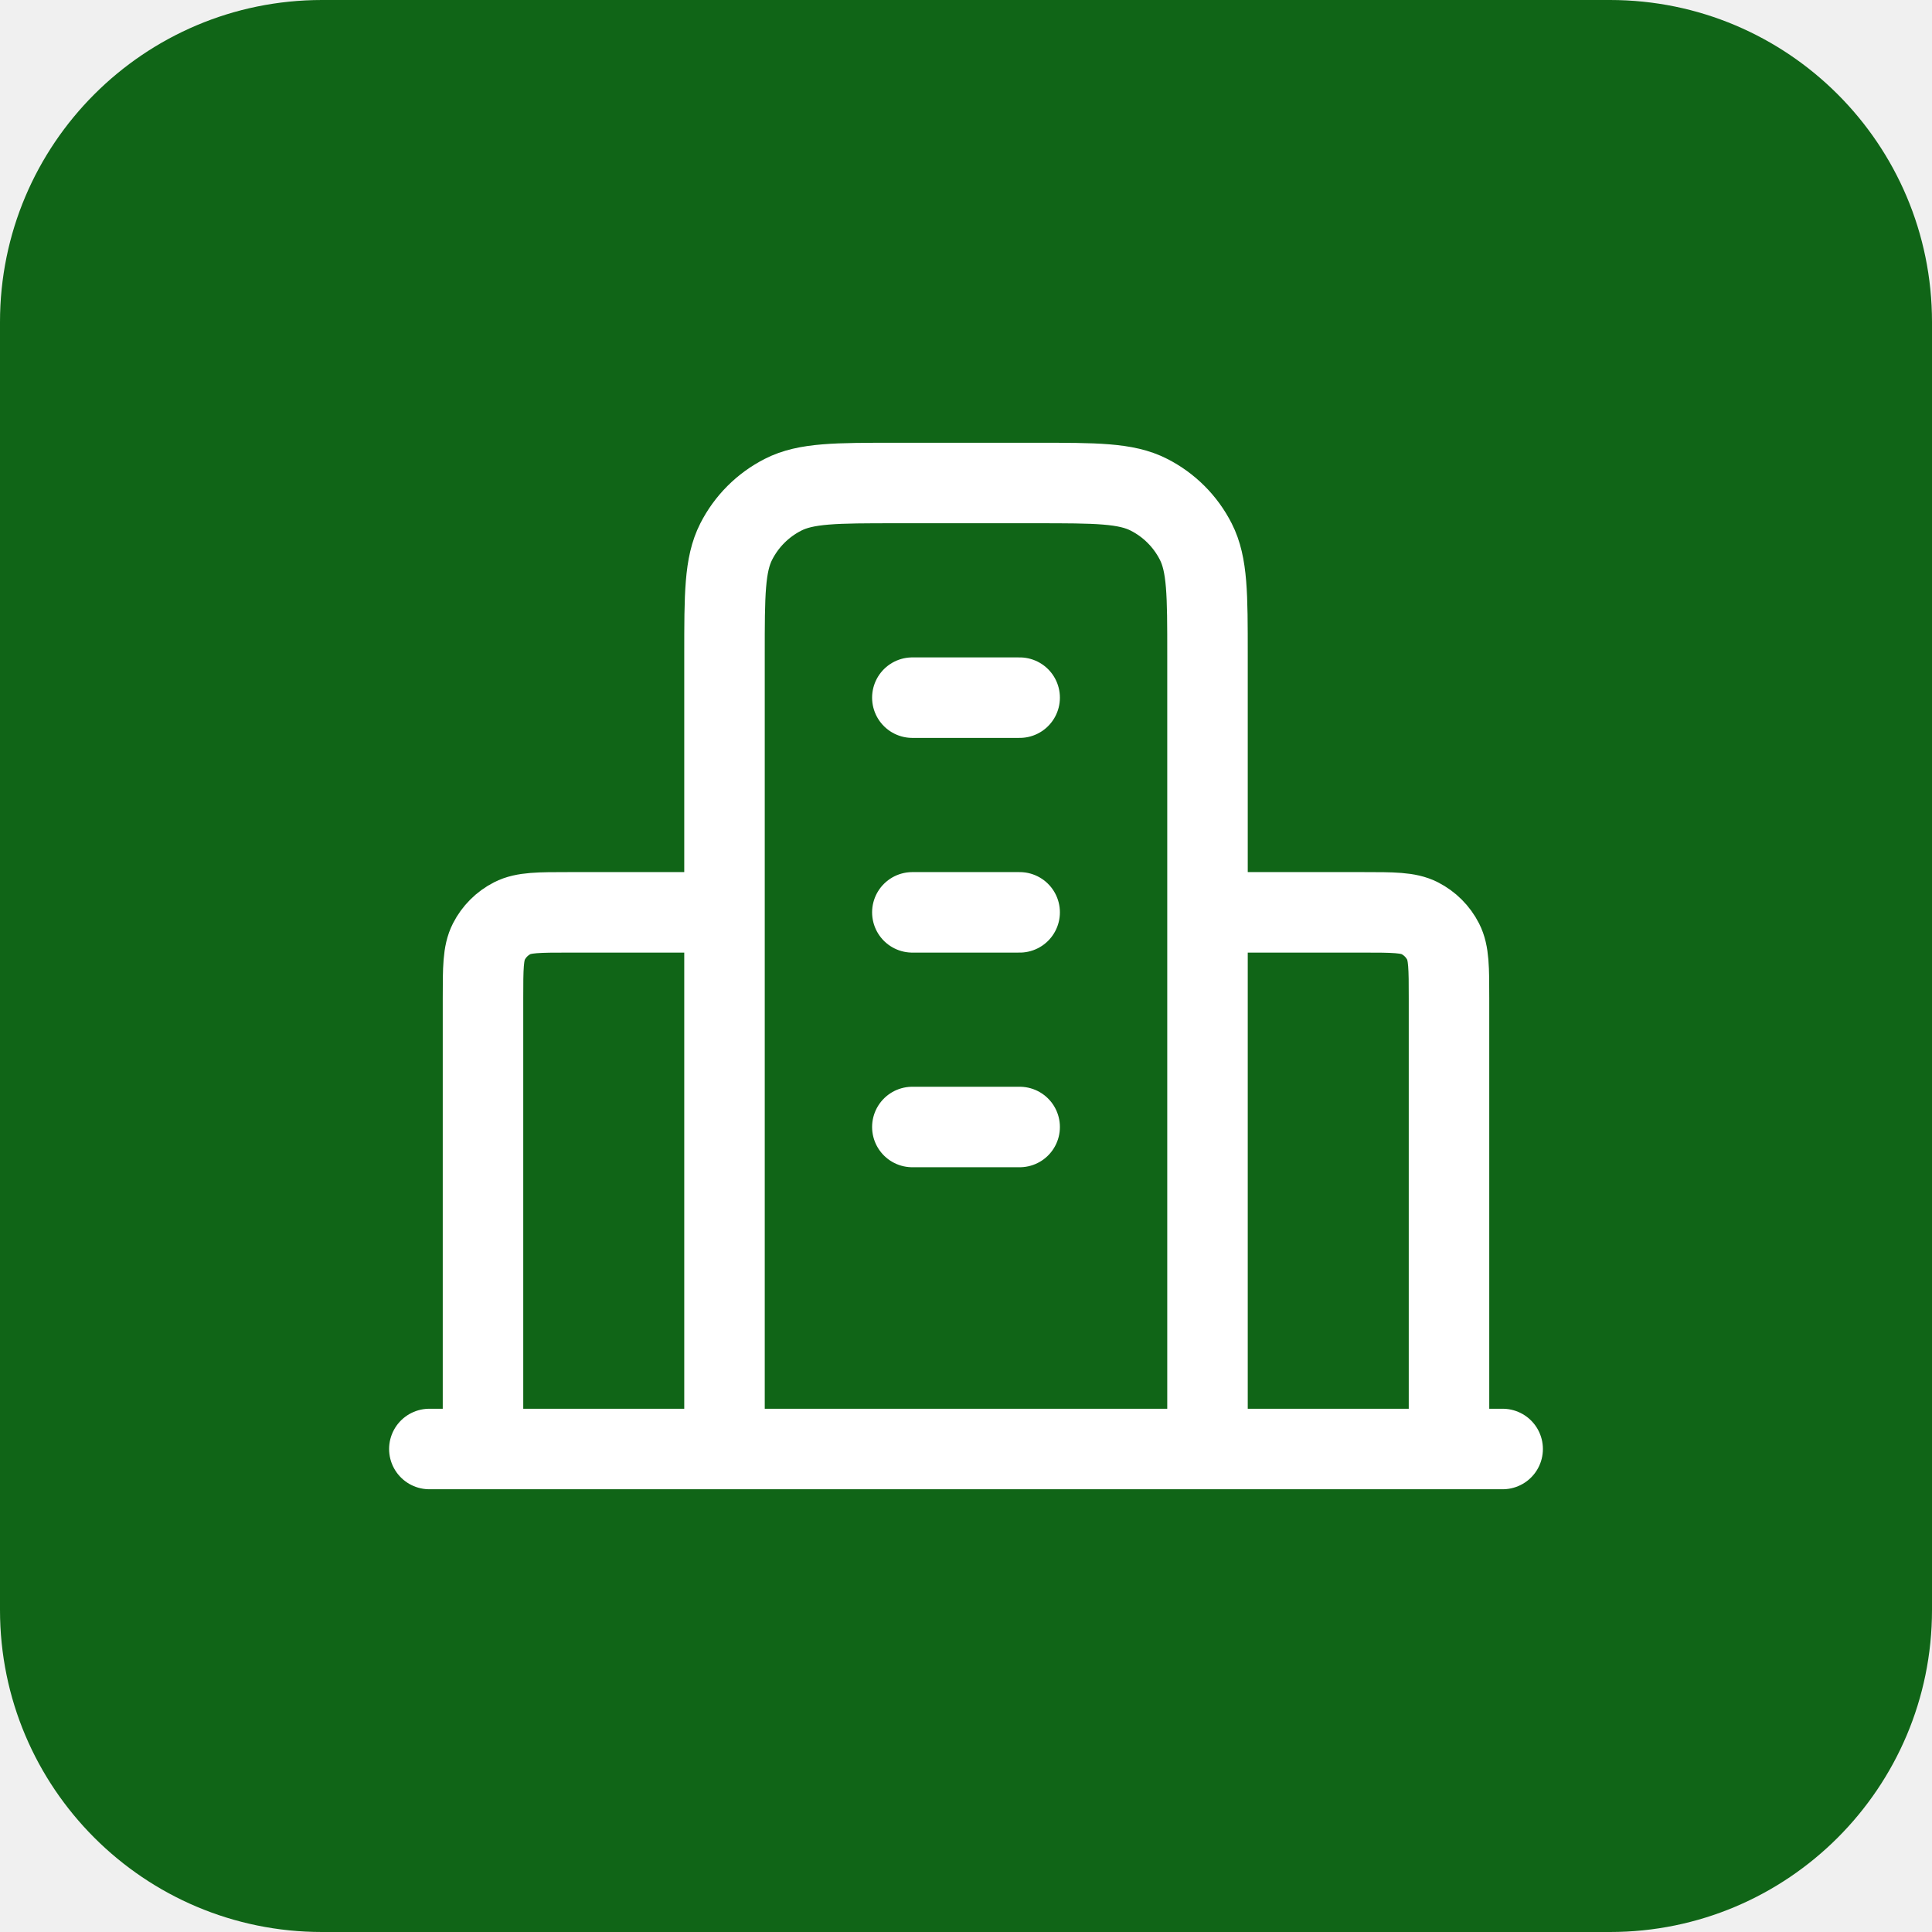
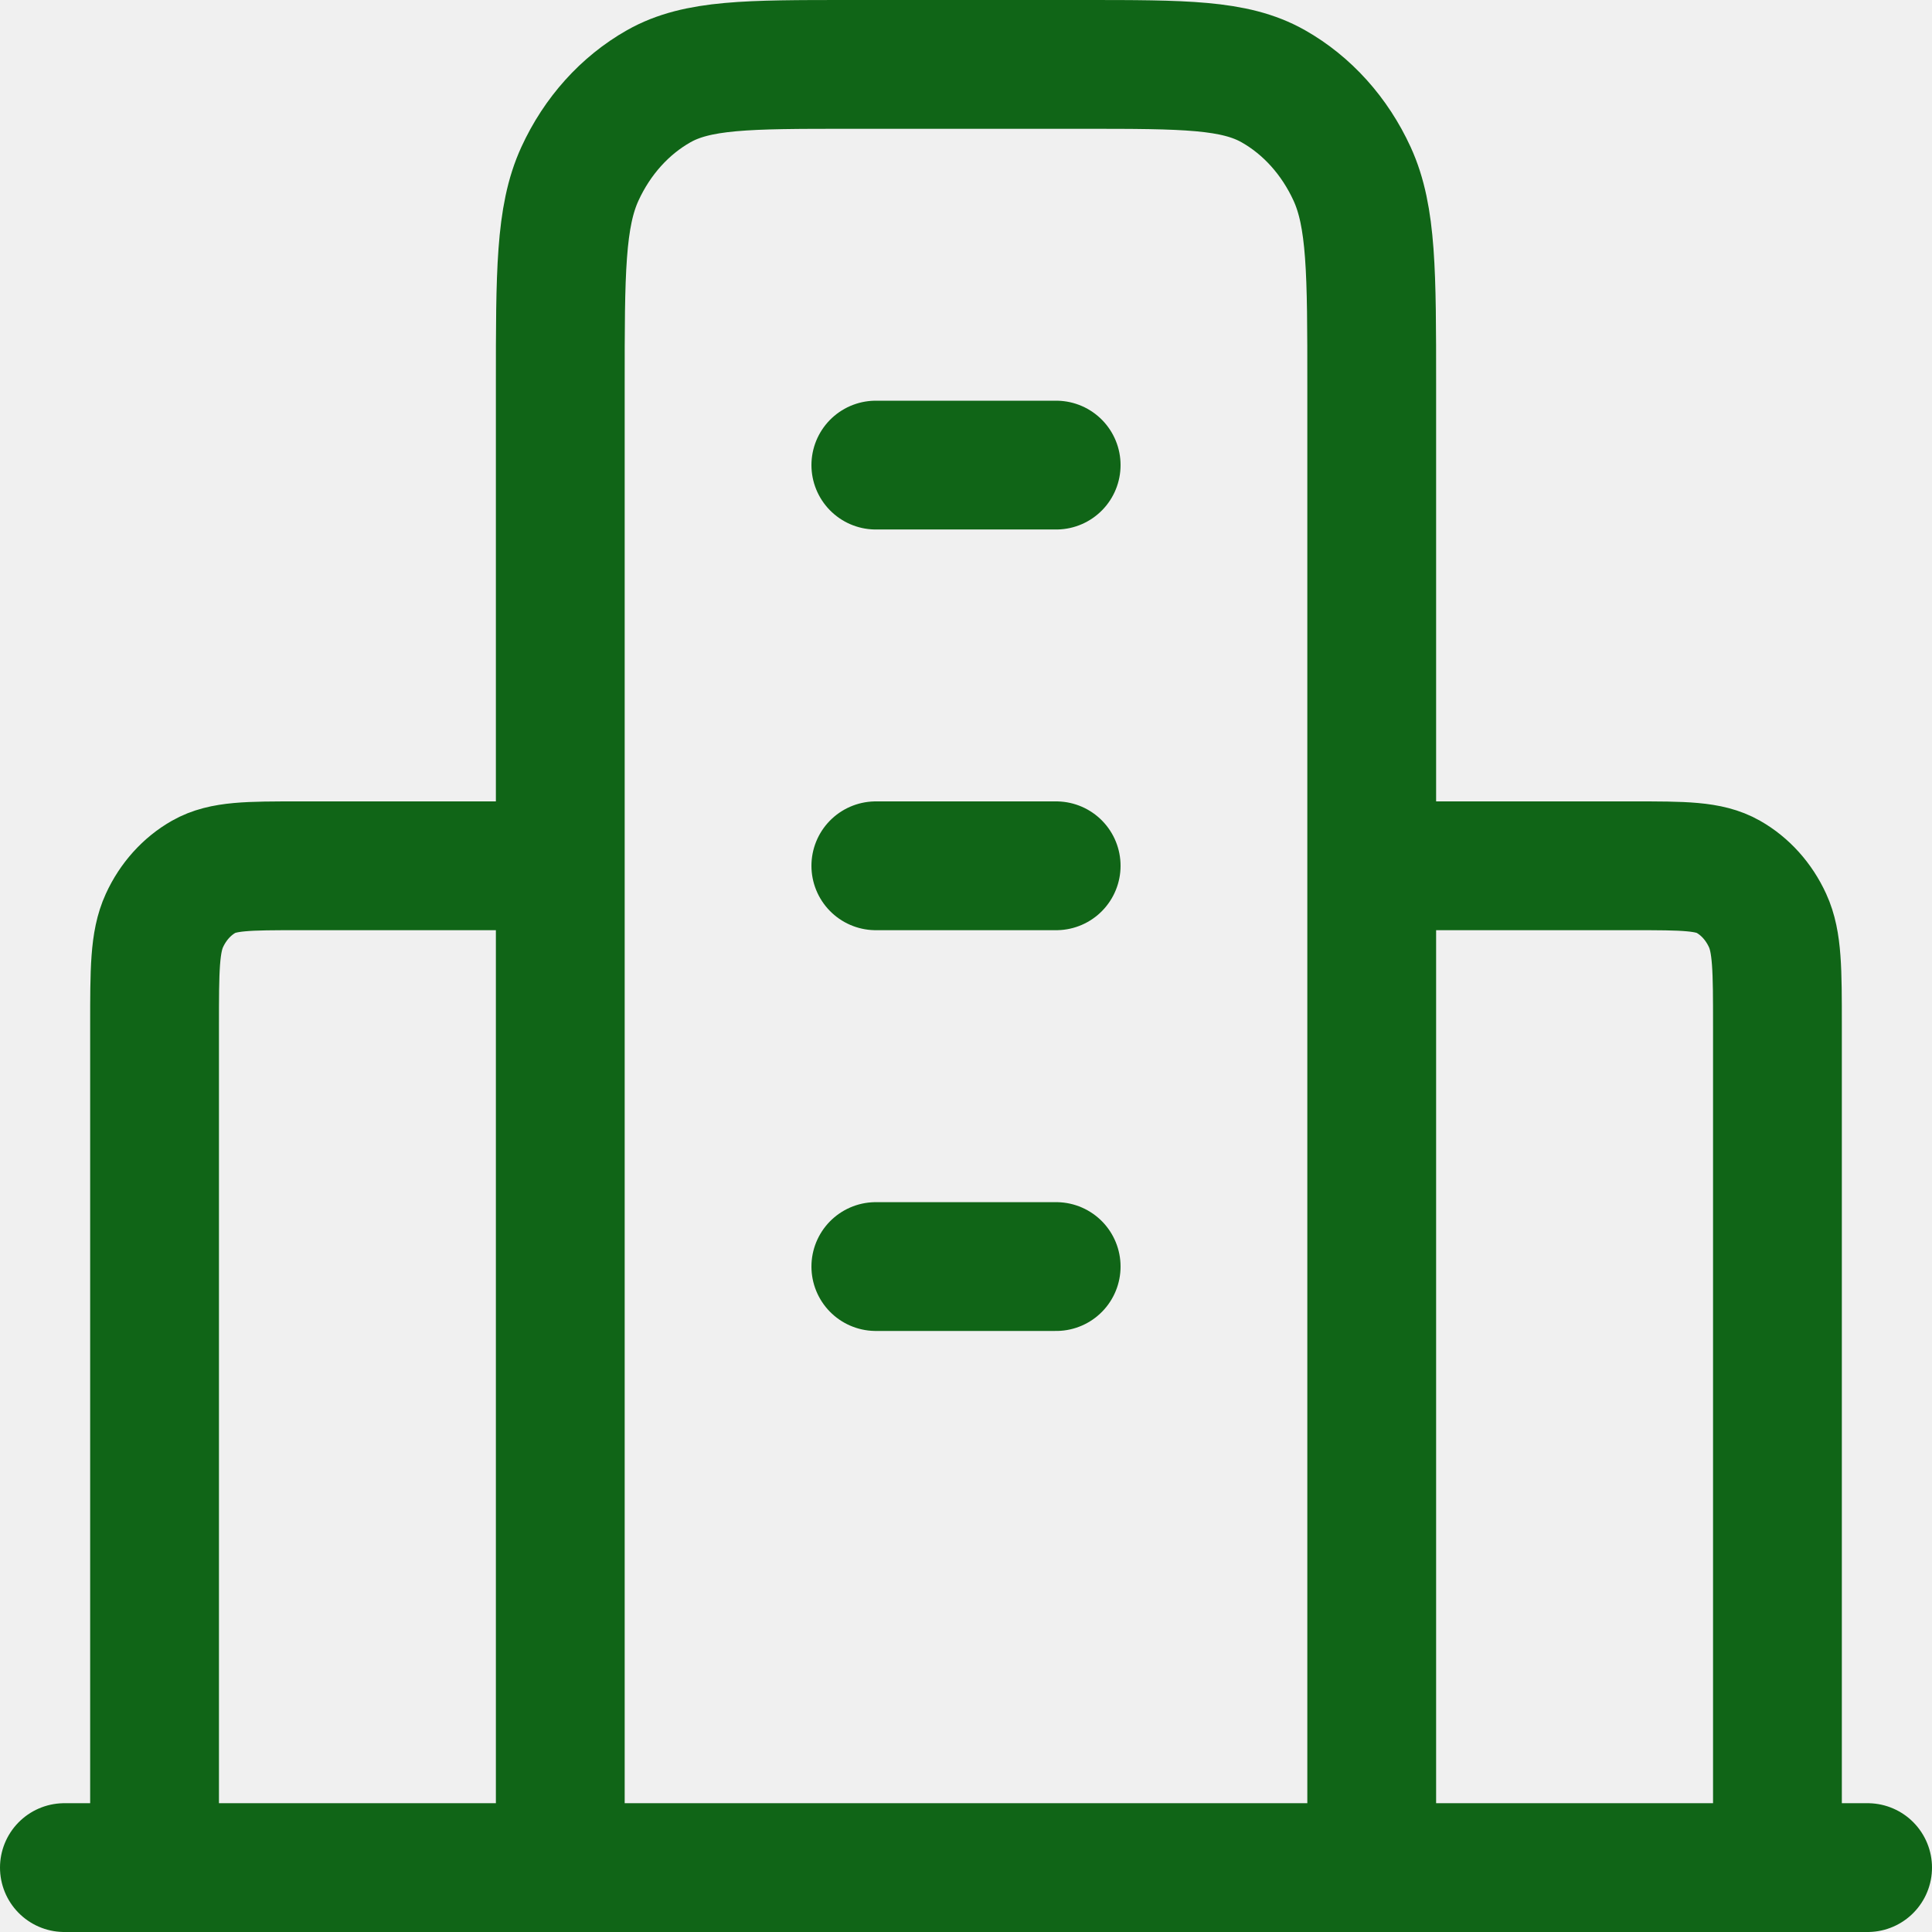
- <svg xmlns="http://www.w3.org/2000/svg" width="48" height="48" viewBox="0 0 48 48" fill="none">
-   <rect width="48" height="48" rx="8" fill="#106517" />
-   <path d="M18 22.667H14.133C13.387 22.667 13.013 22.667 12.728 22.812C12.477 22.94 12.273 23.144 12.145 23.395C12 23.68 12 24.053 12 24.8V36M30 22.667H33.867C34.613 22.667 34.987 22.667 35.272 22.812C35.523 22.94 35.727 23.144 35.855 23.395C36 23.68 36 24.053 36 24.8V36M30 36V16.267C30 14.773 30 14.027 29.709 13.456C29.454 12.954 29.046 12.546 28.544 12.291C27.974 12 27.227 12 25.733 12H22.267C20.773 12 20.026 12 19.456 12.291C18.954 12.546 18.546 12.954 18.291 13.456C18 14.027 18 14.773 18 16.267V36M37.333 36H10.667M22.667 17.333H25.333M22.667 22.667H25.333M22.667 28H25.333" stroke="white" stroke-width="2" stroke-linecap="round" stroke-linejoin="round" />
+ <svg xmlns="http://www.w3.org/2000/svg" width="30" height="30" viewBox="0 0 30 30" fill="none">
+   <path d="M8.7 13.444H4.64C3.856 13.444 3.464 13.444 3.164 13.614C2.901 13.763 2.687 14.001 2.553 14.294C2.4 14.627 2.4 15.062 2.4 15.933V29M21.3 13.444H25.36C26.144 13.444 26.536 13.444 26.836 13.614C27.099 13.763 27.313 14.001 27.447 14.294C27.6 14.627 27.6 15.062 27.6 15.933V29M21.3 29V5.978C21.3 4.235 21.3 3.364 20.995 2.699C20.726 2.113 20.298 1.637 19.771 1.339C19.172 1 18.388 1 16.82 1H13.18C11.612 1 10.828 1 10.229 1.339C9.702 1.637 9.274 2.113 9.005 2.699C8.7 3.364 8.7 4.235 8.7 5.978V29M29 29H1M13.6 7.222H16.4M13.6 13.444H16.4M13.6 19.667H16.4" stroke="#106517" stroke-width="2" stroke-linecap="round" stroke-linejoin="round" />
</svg>
